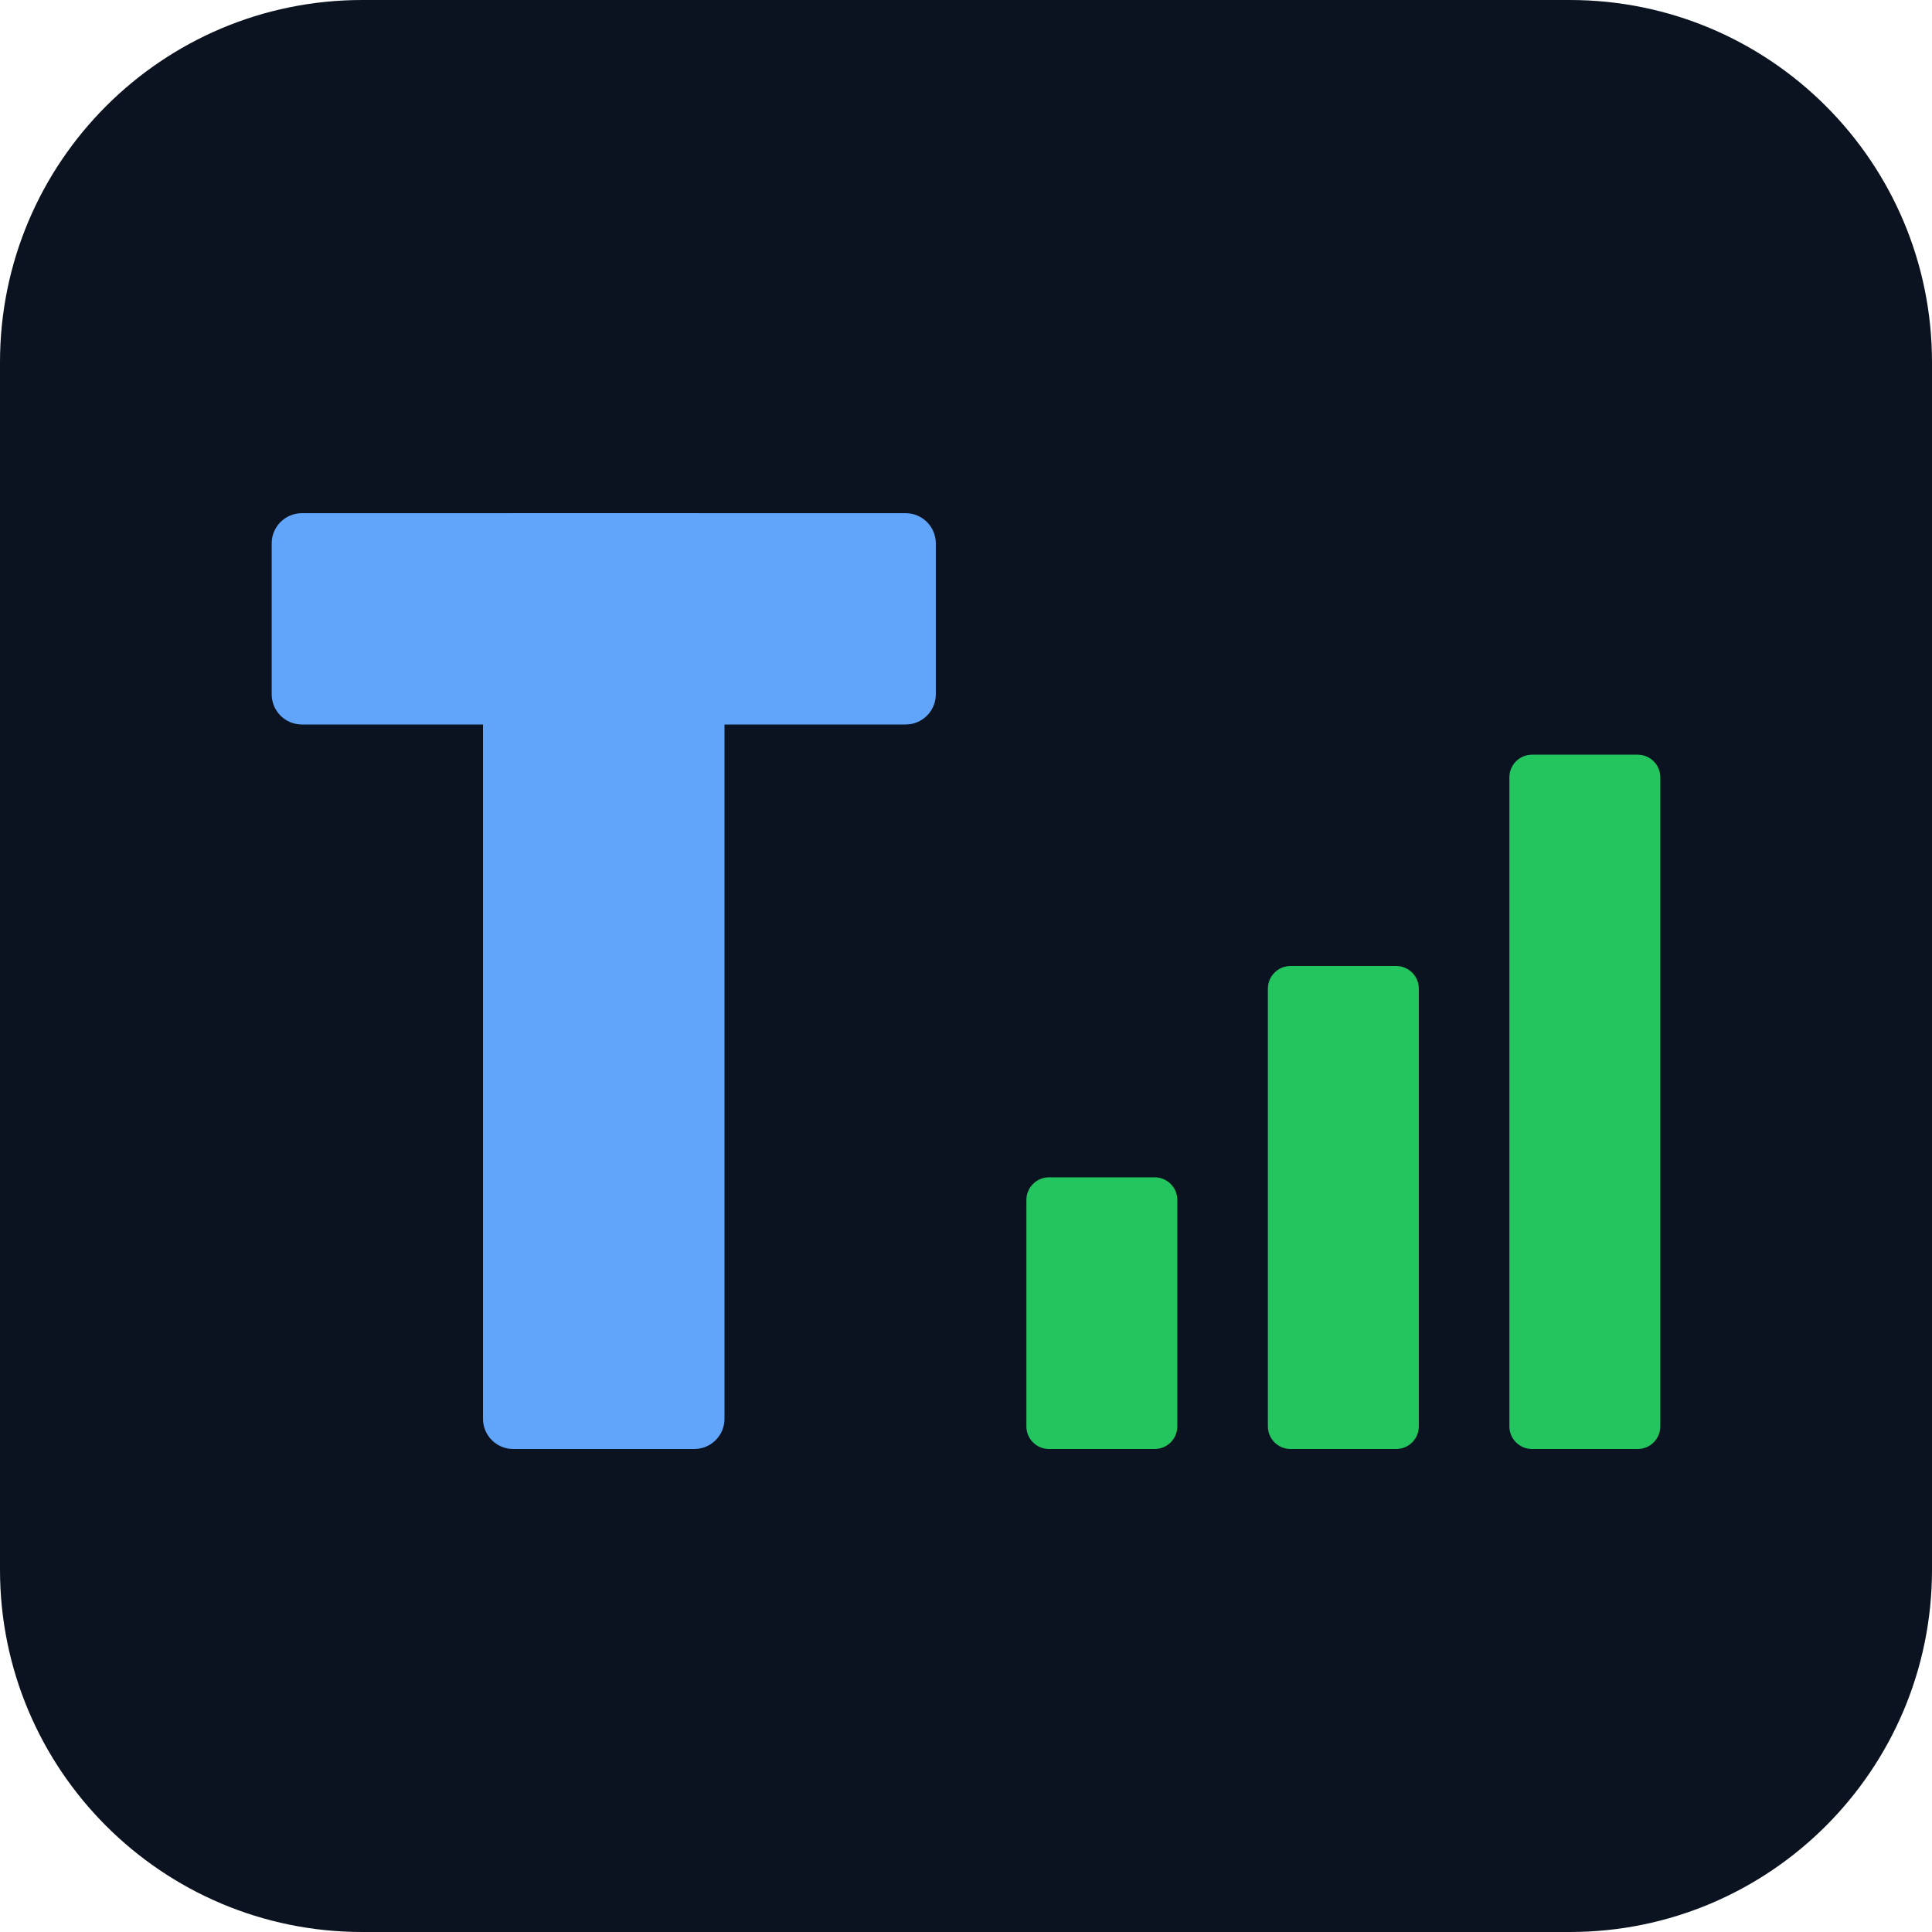
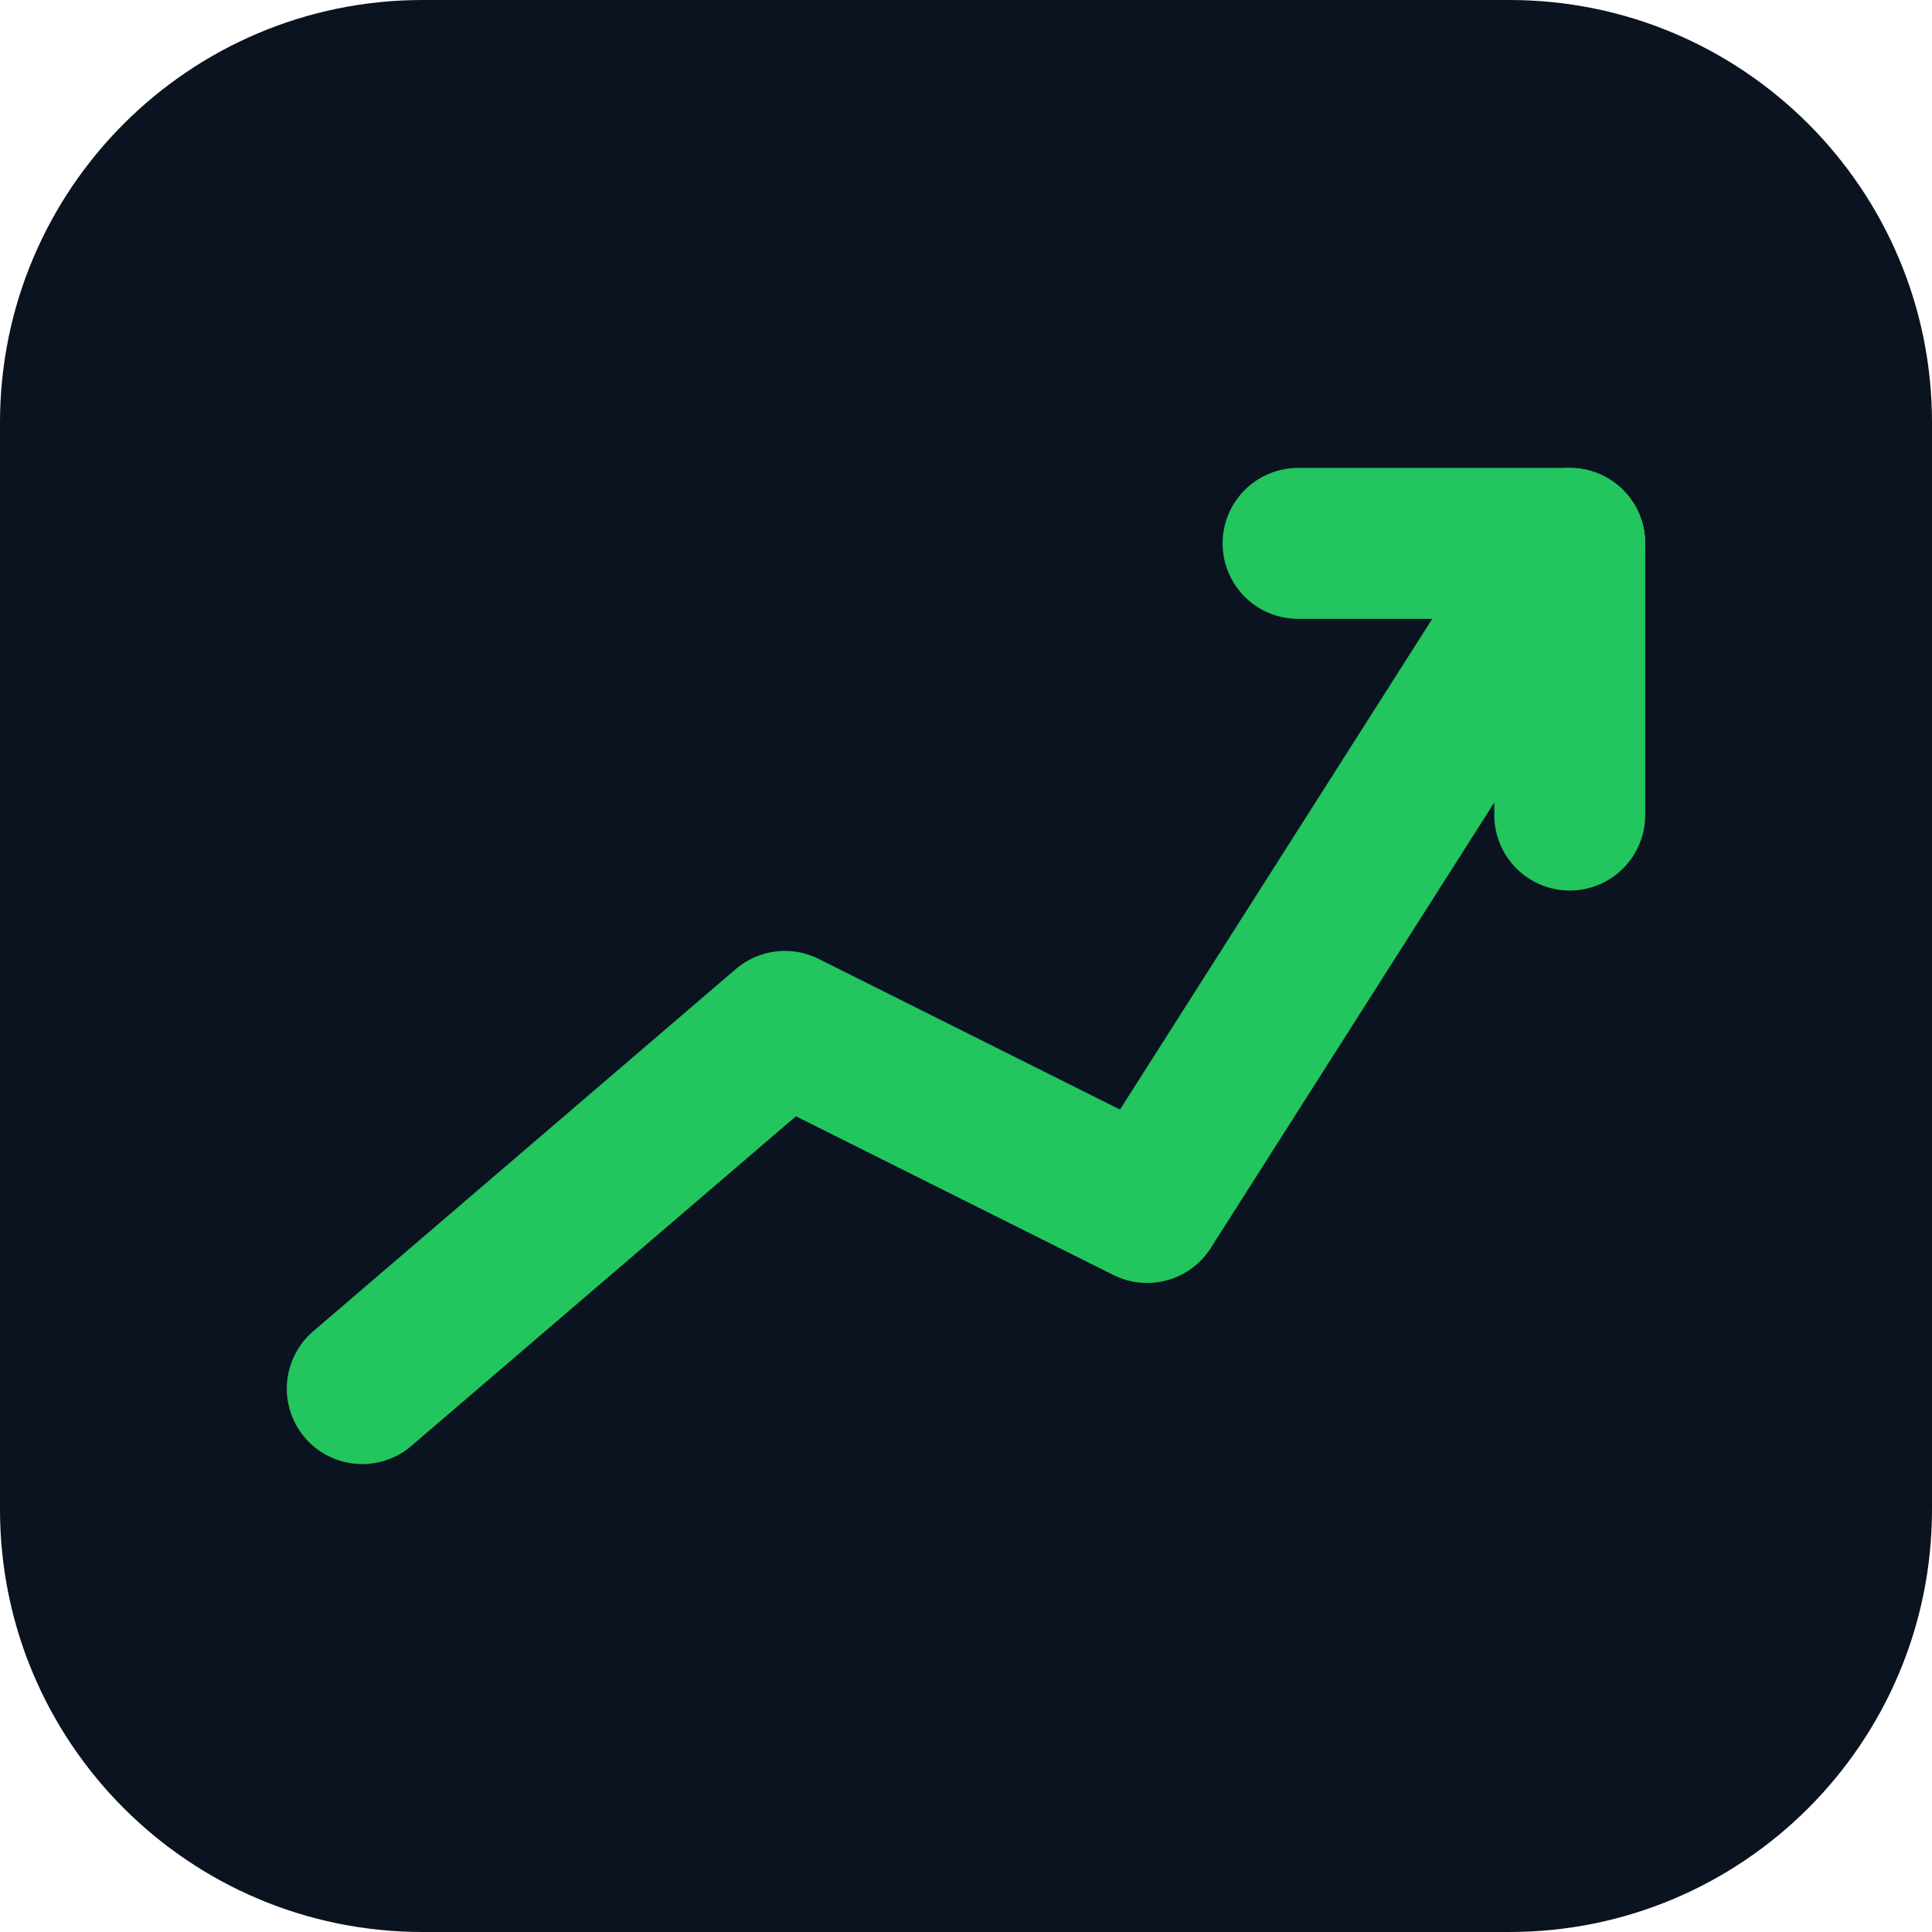
<svg xmlns="http://www.w3.org/2000/svg" viewBox="0 0 128 128" aria-label="TickerStats" role="img">
-   <rect width="128" height="128" rx="24" fill="#0B1220" />
-   <g fill="#60A5FA">
-     <rect x="18" y="34" width="44" height="14" rx="2" />
-     <rect x="32" y="34" width="16" height="62" rx="2" />
-   </g>
-   <g fill="#22C55E">
-     <rect x="68" y="78" width="10" height="18" rx="1.5" />
-     <rect x="84" y="64" width="10" height="32" rx="1.5" />
-     <rect x="100" y="50" width="10" height="46" rx="1.5" />
-   </g>
+   <rect width="128" height="128" rx="28" fill="#0B1220" />
+   <polyline points="24,92 52,68 76,80 104,36" fill="none" stroke="#22C55E" stroke-width="10" stroke-linecap="round" stroke-linejoin="round" />
+   <polyline points="86,36 104,36 104,54" fill="none" stroke="#22C55E" stroke-width="10" stroke-linecap="round" stroke-linejoin="round" />
</svg>
